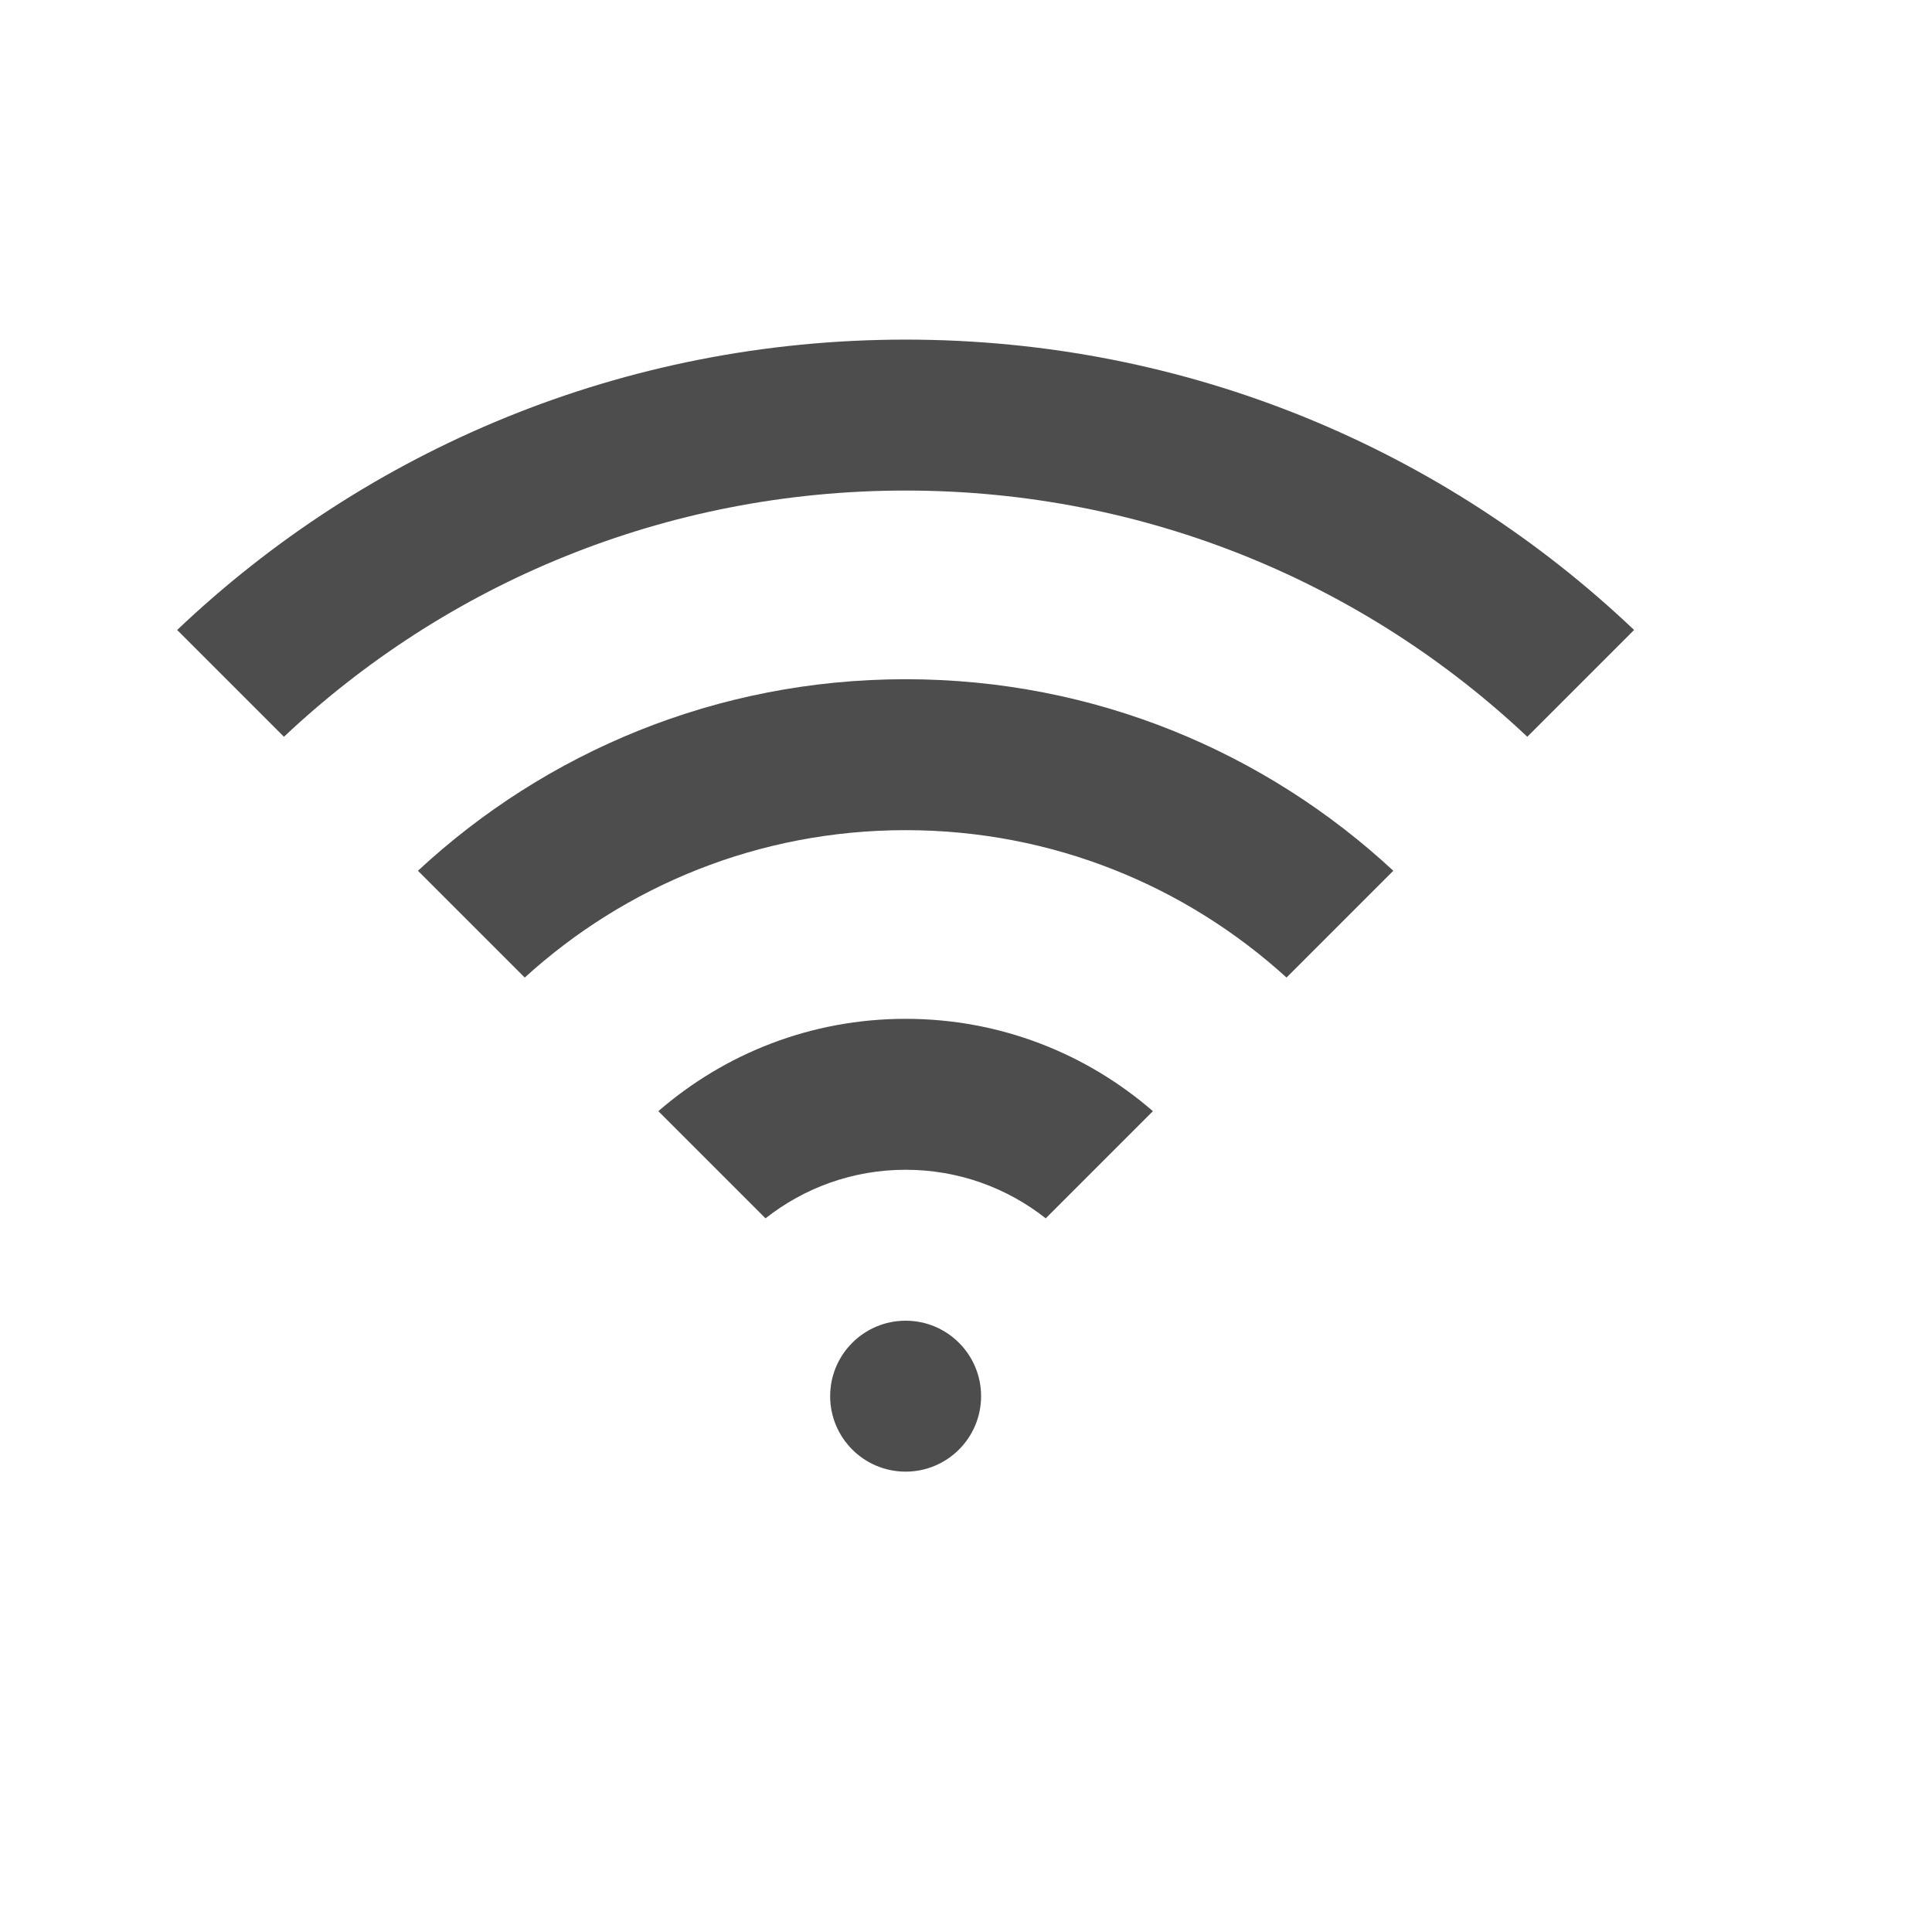
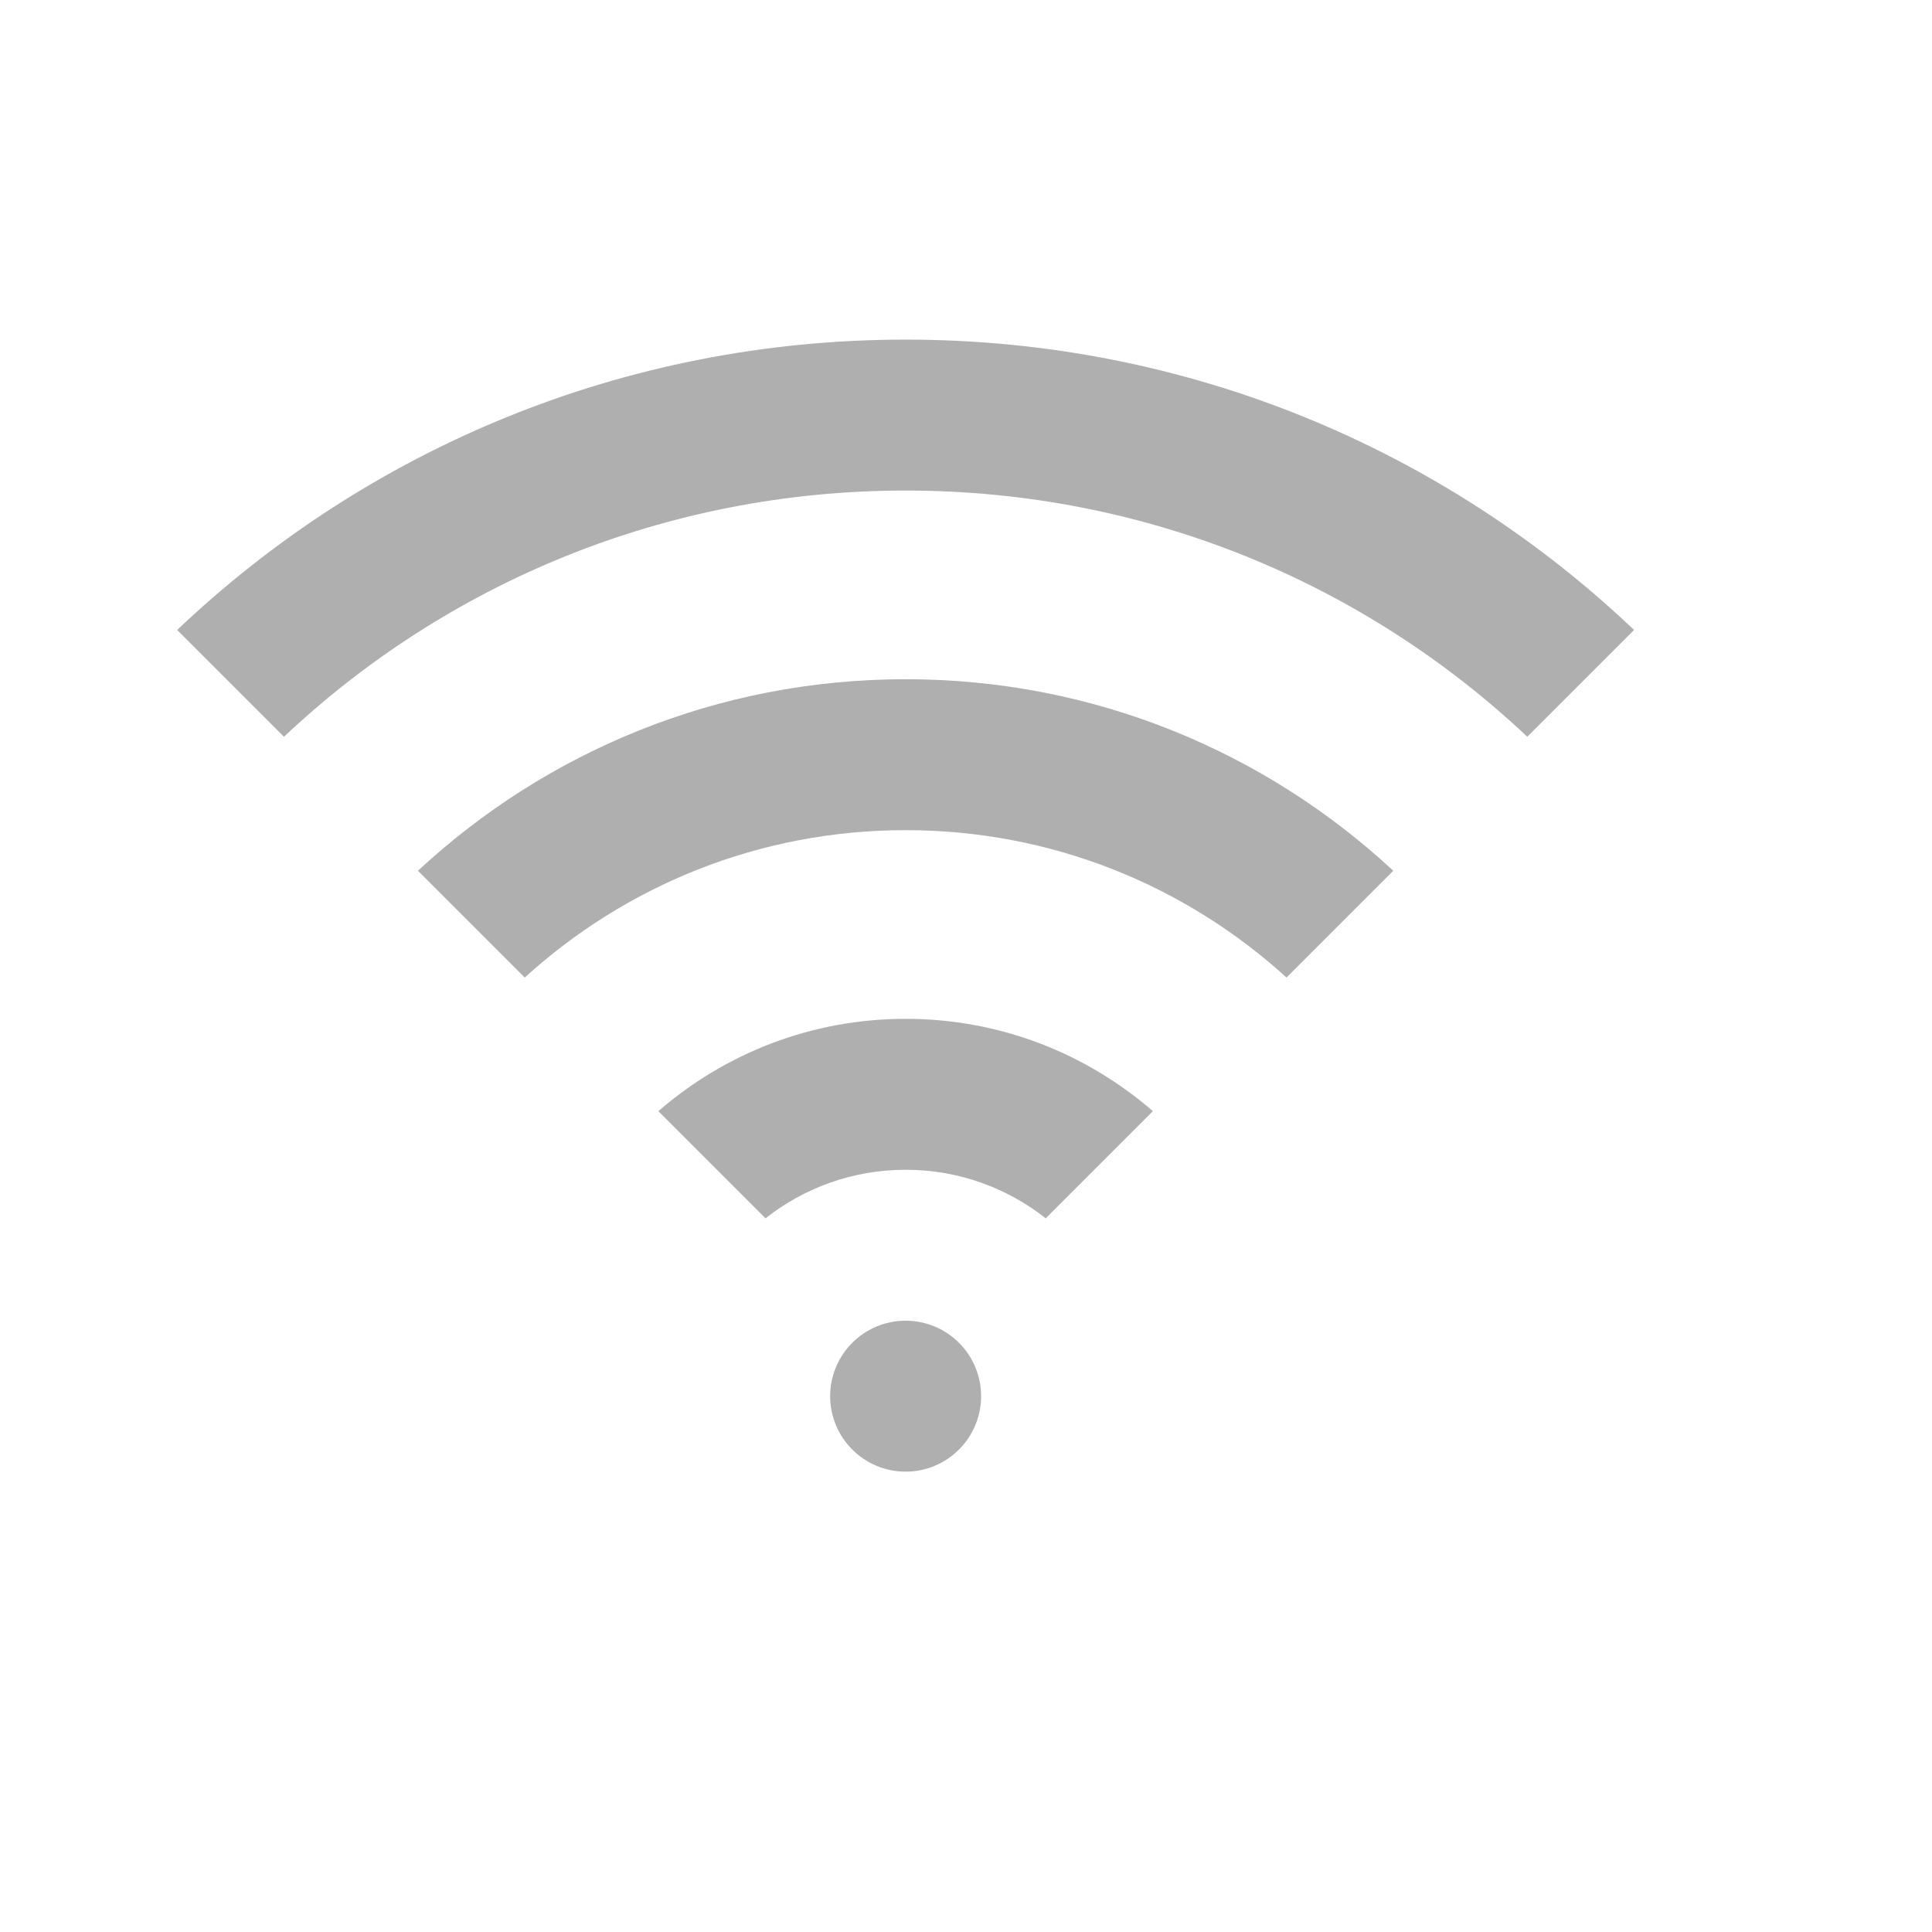
<svg xmlns="http://www.w3.org/2000/svg" width="38.4pt" height="38.4pt" id="svg2" version="1.1">
  <defs id="defs4">
    <clipPath clipPathUnits="userSpaceOnUse" id="clipPath3775">
      <rect style="color:#000000;fill:#fce94f;fill-opacity:1;fill-rule:evenodd;stroke:none;stroke-width:2.1;marker:none;visibility:visible;display:inline;overflow:visible;enable-background:accumulate" id="rect3777" width="37.645" height="37.645" x="-14.038" y="9.434" transform="matrix(0.7310017,-0.6823757,0.7310017,0.6823757,0,0)" />
    </clipPath>
    <clipPath clipPathUnits="userSpaceOnUse" id="clipPath3779">
      <rect transform="matrix(0.7310017,-0.6823757,0.7310017,0.6823757,0,0)" y="9.434" x="-14.038" height="37.645" width="37.645" id="rect3781" style="color:#000000;fill:#fce94f;fill-opacity:1;fill-rule:evenodd;stroke:none;stroke-width:2.1;marker:none;visibility:visible;display:inline;overflow:visible;enable-background:accumulate" />
    </clipPath>
    <clipPath clipPathUnits="userSpaceOnUse" id="clipPath3783">
      <rect style="color:#000000;fill:#fce94f;fill-opacity:1;fill-rule:evenodd;stroke:none;stroke-width:2.1;marker:none;visibility:visible;display:inline;overflow:visible;enable-background:accumulate" id="rect3785" width="37.645" height="37.645" x="-14.038" y="9.434" transform="matrix(0.7310017,-0.6823757,0.7310017,0.6823757,0,0)" />
    </clipPath>
  </defs>
-   <rect style="opacity:1;fill:#4d4d4d;fill-opacity:1;stroke:none;stroke-width:2.8;stroke-miterlimit:4;stroke-dasharray:none;stroke-opacity:0.55" id="rect4151" width="4" height="4" x="22" y="35" rx="11" ry="4" />
-   <path style="fill:#4d4d4d;fill-opacity:1;fill-rule:evenodd;stroke:none;stroke-width:1px;stroke-linecap:butt;stroke-linejoin:miter;stroke-opacity:1" d="M 24 9 C 16.5 9 9.712 11.926 4.695 16.695 L 7.525 19.525 C 11.818 15.479 17.608 13 24 13 C 30.392 13 36.182 15.479 40.475 19.525 L 43.305 16.695 C 38.288 11.926 31.5 9 24 9 z " id="path4184" />
-   <path style="opacity:1;fill:#4d4d4d;fill-opacity:1;stroke:none;stroke-width:2.8;stroke-miterlimit:4;stroke-dasharray:none;stroke-opacity:0.55" d="M 24 27 C 21.485 27 19.201 27.926 17.447 29.447 L 20.287 32.287 C 21.308 31.483 22.594 31 24 31 C 25.406 31 26.692 31.483 27.713 32.287 L 30.553 29.447 C 28.799 27.926 26.515 27 24 27 z " id="rect4193" />
-   <path style="opacity:1;fill:#4d4d4d;fill-opacity:1;stroke:none;stroke-width:2.8;stroke-miterlimit:4;stroke-dasharray:none;stroke-opacity:0.55" d="M 24 18 C 18.993 18 14.463 19.932 11.076 23.076 L 13.906 25.906 C 16.568 23.484 20.101 22 24 22 C 27.899 22 31.432 23.484 34.094 25.906 L 36.924 23.076 C 33.537 19.932 29.007 18 24 18 z " id="rect4204" />
+   <rect style="opacity:1;fill:#afafaf;fill-opacity:1;stroke:none;stroke-width:2.8;stroke-miterlimit:4;stroke-dasharray:none;stroke-opacity:0.55" id="rect4151" width="4" height="4" x="22" y="35" rx="11" ry="4" />
+   <path style="fill:#afafaf;fill-opacity:1;fill-rule:evenodd;stroke:none;stroke-width:1px;stroke-linecap:butt;stroke-linejoin:miter;stroke-opacity:1" d="M 24 9 C 16.5 9 9.712 11.926 4.695 16.695 L 7.525 19.525 C 11.818 15.479 17.608 13 24 13 C 30.392 13 36.182 15.479 40.475 19.525 L 43.305 16.695 C 38.288 11.926 31.5 9 24 9 z " id="path4184" />
+   <path style="opacity:1;fill:#afafaf;fill-opacity:1;stroke:none;stroke-width:2.8;stroke-miterlimit:4;stroke-dasharray:none;stroke-opacity:0.55" d="M 24 27 C 21.485 27 19.201 27.926 17.447 29.447 L 20.287 32.287 C 21.308 31.483 22.594 31 24 31 C 25.406 31 26.692 31.483 27.713 32.287 L 30.553 29.447 C 28.799 27.926 26.515 27 24 27 z " id="rect4193" />
+   <path style="opacity:1;fill:#afafaf;fill-opacity:1;stroke:none;stroke-width:2.8;stroke-miterlimit:4;stroke-dasharray:none;stroke-opacity:0.55" d="M 24 18 C 18.993 18 14.463 19.932 11.076 23.076 L 13.906 25.906 C 16.568 23.484 20.101 22 24 22 C 27.899 22 31.432 23.484 34.094 25.906 L 36.924 23.076 C 33.537 19.932 29.007 18 24 18 z " id="rect4204" />
</svg>
